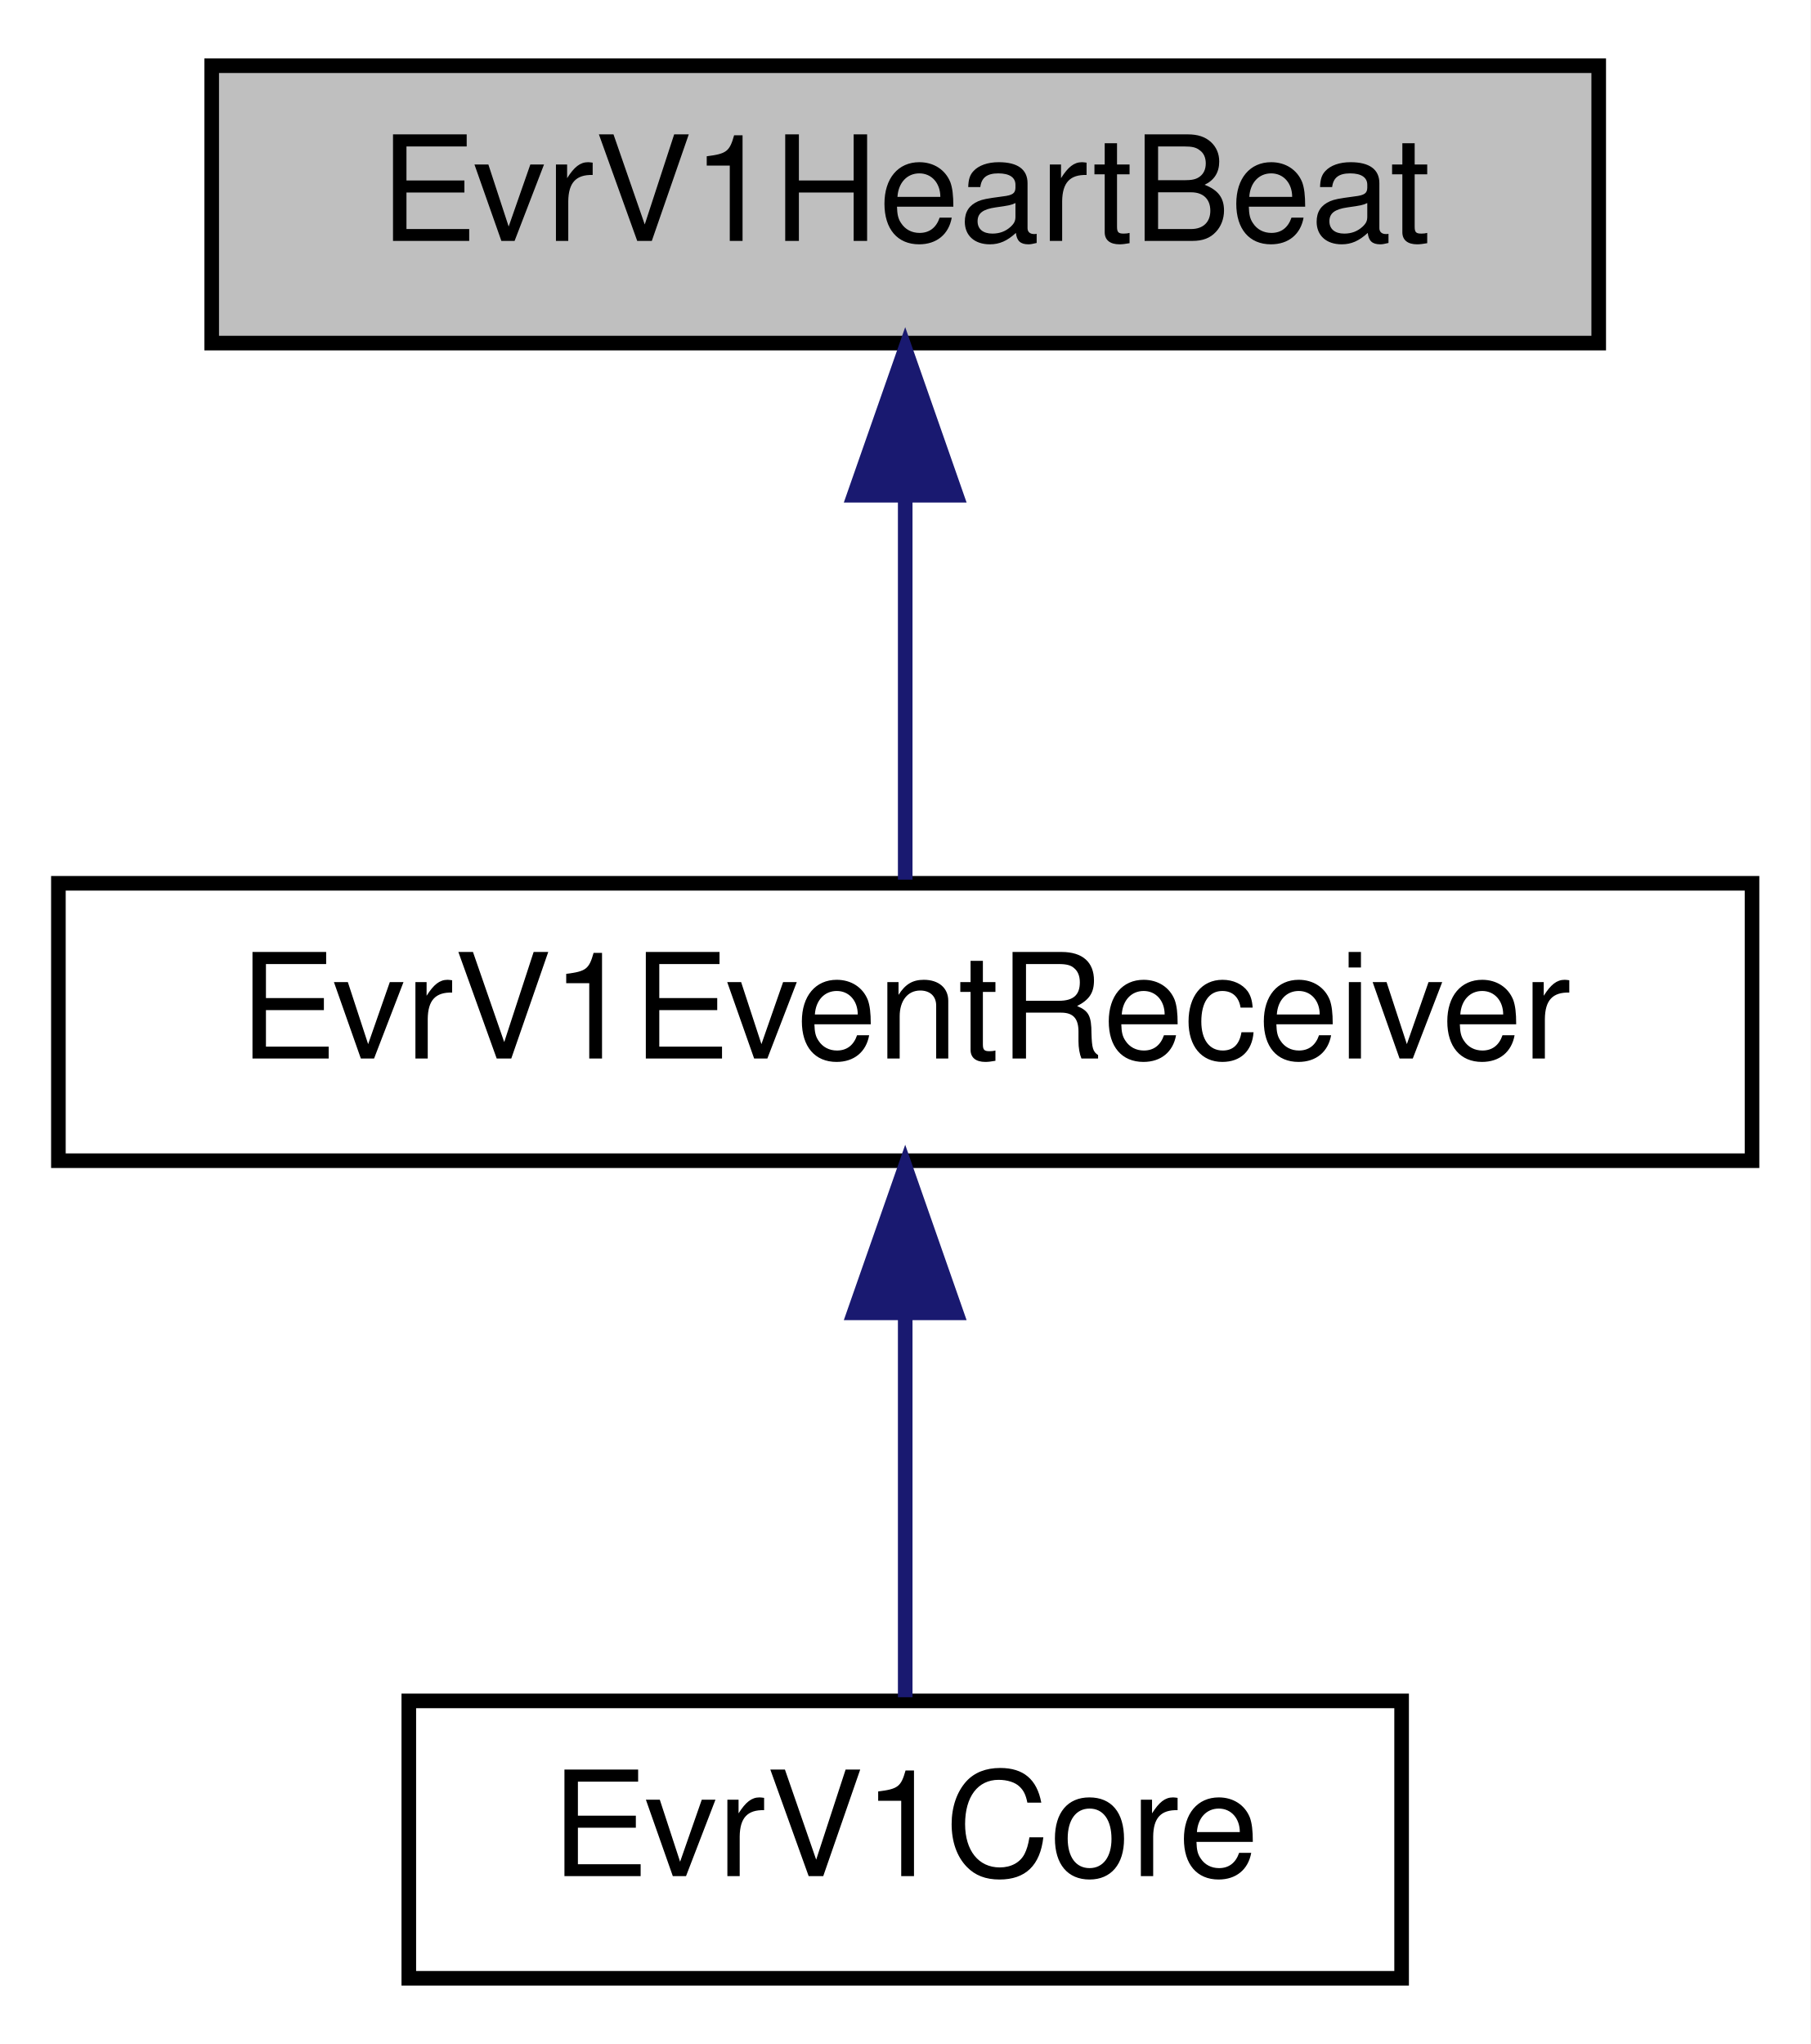
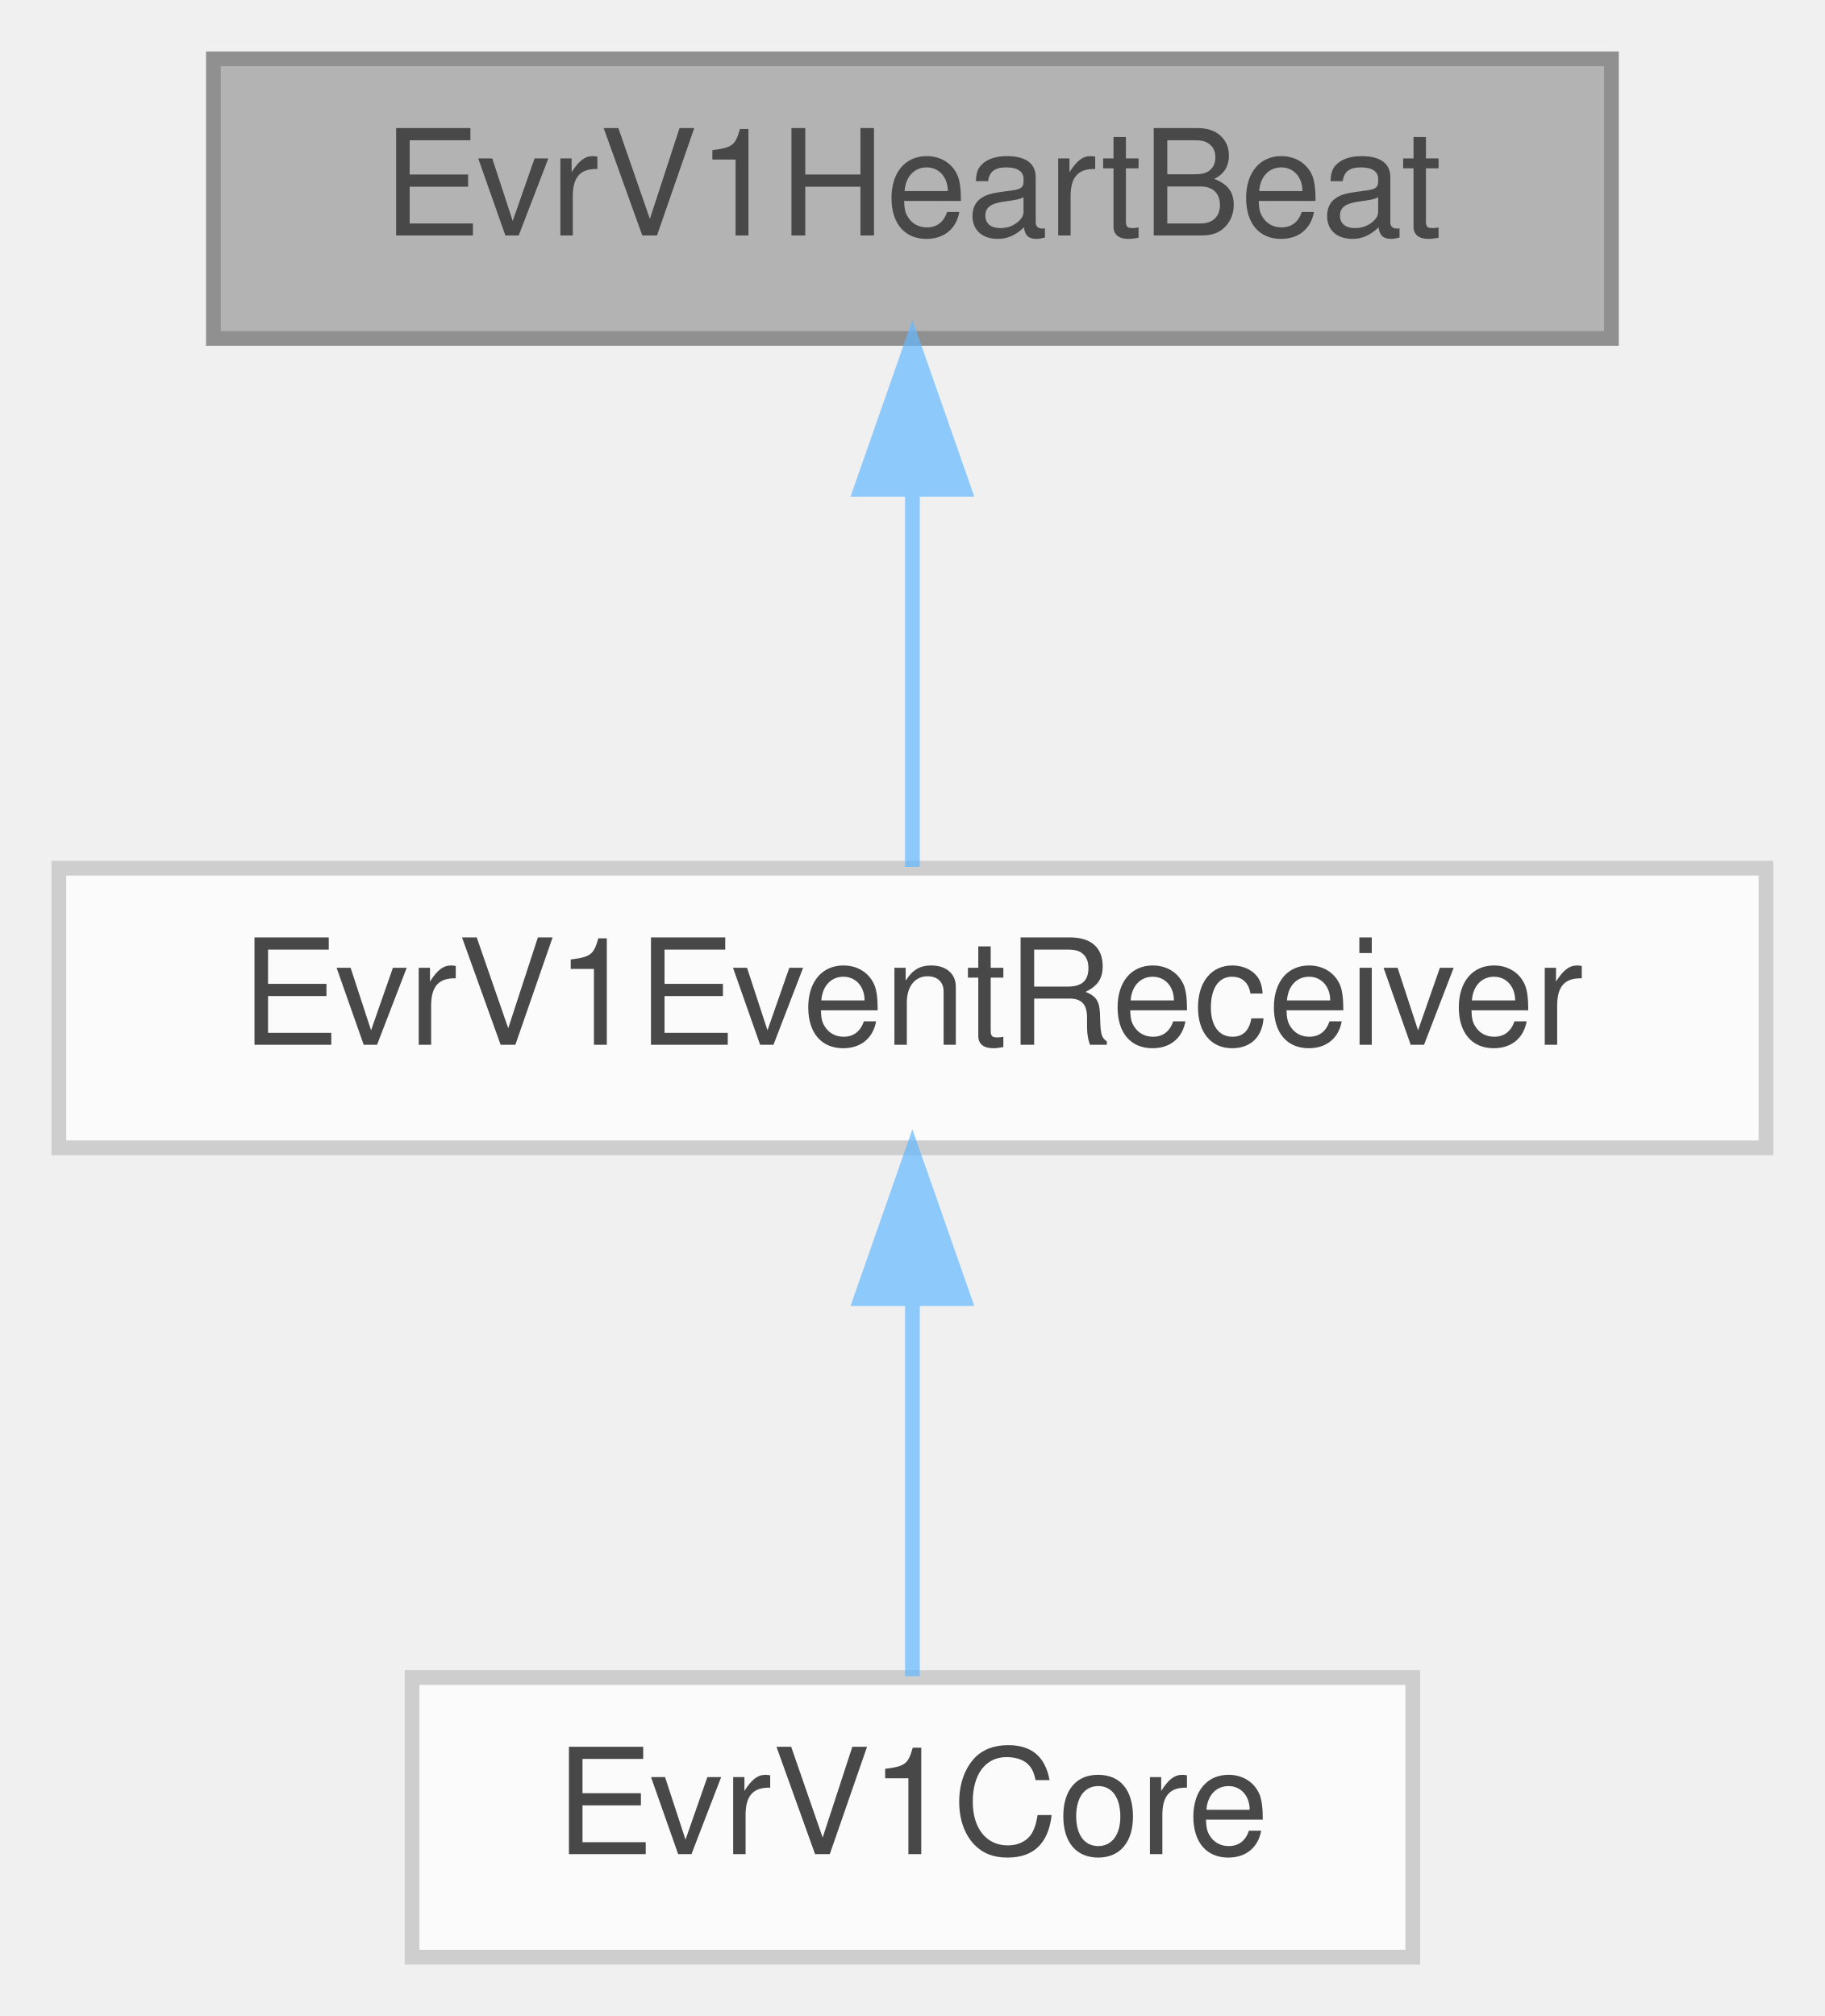
- <svg xmlns="http://www.w3.org/2000/svg" xmlns:xlink="http://www.w3.org/1999/xlink" width="124pt" height="140pt" viewBox="0.00 0.00 124.00 140.00">
-   <g id="graph0" class="graph" transform="scale(1 1) rotate(0) translate(4 136)">
-     <polygon fill="white" stroke="transparent" points="-4,4 -4,-136 120,-136 120,4 -4,4" />
-     <g id="node1" class="node">
-       <g id="a_node1">
-         <a xlink:title=" ">
-           <polygon fill="#bfbfbf" stroke="black" points="10.5,-112.5 10.5,-131.5 105.5,-131.5 105.5,-112.5 10.5,-112.5" />
-           <text text-anchor="middle" x="58" y="-119.5" font-family="Helvetica,sans-Serif" font-size="10.00">EvrV1HeartBeat</text>
-         </a>
+ <svg xmlns="http://www.w3.org/2000/svg" xmlns:xlink="http://www.w3.org/1999/xlink" width="124pt" height="137pt" viewBox="0.00 0.00 124.00 137.00">
+   <svg id="main" version="1.1" xml:space="preserve">
+     <style type="text/css">
+ .node, .edge {opacity: 0.7;}
+ .node.selected, .edge.selected {opacity: 1;}
+ .edge:hover path { stroke: red; }
+ .edge:hover polygon { stroke: red; fill: red; }
+ </style>
+     <svg id="graph" class="graph">
+       <g id="graph0" class="graph" transform="scale(1 1) rotate(0) translate(4 133)">
+         <g id="Node000001" class="node">
+           <g id="a_Node000001">
+             <a xlink:title=" ">
+               <polygon fill="#999999" stroke="#666666" points="105.5,-129 10.5,-129 10.5,-110 105.5,-110 105.5,-129" />
+               <text text-anchor="middle" x="58" y="-117" font-family="Helvetica,sans-Serif" font-size="10.00">EvrV1HeartBeat</text>
+             </a>
+           </g>
+         </g>
+         <g id="Node000002" class="node">
+           <g id="a_Node000002">
+             <a xlink:href="classEvrV1EventReceiver.html" target="_top" xlink:title=" ">
+               <polygon fill="white" stroke="#bfbfbf" points="116,-74 0,-74 0,-55 116,-55 116,-74" />
+               <text text-anchor="middle" x="58" y="-62" font-family="Helvetica,sans-Serif" font-size="10.00">EvrV1EventReceiver</text>
+             </a>
+           </g>
+         </g>
+         <g id="edge1_Node000001_Node000002" class="edge">
+           <g id="a_edge1_Node000001_Node000002">
+             <a xlink:title=" ">
+               <path fill="none" stroke="#63b8ff" d="M58,-99.66C58,-90.93 58,-80.99 58,-74.09" />
+               <polygon fill="#63b8ff" stroke="#63b8ff" points="54.5,-99.75 58,-109.75 61.5,-99.75 54.5,-99.75" />
+             </a>
+           </g>
+         </g>
+         <g id="Node000003" class="node">
+           <g id="a_Node000003">
+             <a xlink:href="classEvrV1Core.html" target="_top" xlink:title=" ">
+               <polygon fill="white" stroke="#bfbfbf" points="92,-19 24,-19 24,0 92,0 92,-19" />
+               <text text-anchor="middle" x="58" y="-7" font-family="Helvetica,sans-Serif" font-size="10.00">EvrV1Core</text>
+             </a>
+           </g>
+         </g>
+         <g id="edge2_Node000002_Node000003" class="edge">
+           <g id="a_edge2_Node000002_Node000003">
+             <a xlink:title=" ">
+               <path fill="none" stroke="#63b8ff" d="M58,-44.66C58,-35.93 58,-25.99 58,-19.09" />
+               <polygon fill="#63b8ff" stroke="#63b8ff" points="54.5,-44.75 58,-54.75 61.5,-44.75 54.5,-44.75" />
+             </a>
+           </g>
+         </g>
      </g>
-     </g>
-     <g id="node2" class="node">
-       <g id="a_node2">
-         <a xlink:href="classEvrV1EventReceiver.html" target="_top" xlink:title=" ">
-           <polygon fill="white" stroke="black" points="0,-56.5 0,-75.5 116,-75.5 116,-56.5 0,-56.5" />
-           <text text-anchor="middle" x="58" y="-63.5" font-family="Helvetica,sans-Serif" font-size="10.00">EvrV1EventReceiver</text>
-         </a>
-       </g>
-     </g>
-     <g id="edge1" class="edge">
-       <path fill="none" stroke="midnightblue" d="M58,-101.8C58,-92.91 58,-82.78 58,-75.75" />
-       <polygon fill="midnightblue" stroke="midnightblue" points="54.5,-102.08 58,-112.08 61.5,-102.08 54.5,-102.08" />
-     </g>
-     <g id="node3" class="node">
-       <g id="a_node3">
-         <a xlink:href="classEvrV1Core.html" target="_top" xlink:title=" ">
-           <polygon fill="white" stroke="black" points="24,-0.5 24,-19.5 92,-19.5 92,-0.5 24,-0.5" />
-           <text text-anchor="middle" x="58" y="-7.5" font-family="Helvetica,sans-Serif" font-size="10.00">EvrV1Core</text>
-         </a>
-       </g>
-     </g>
-     <g id="edge2" class="edge">
-       <path fill="none" stroke="midnightblue" d="M58,-45.8C58,-36.91 58,-26.78 58,-19.75" />
-       <polygon fill="midnightblue" stroke="midnightblue" points="54.5,-46.08 58,-56.08 61.5,-46.08 54.5,-46.08" />
-     </g>
-   </g>
+     </svg>
+   </svg>
+   <style type="text/css">
+ 
+ [data-mouse-over-selected='false'] { opacity: 0.7; }
+ [data-mouse-over-selected='true']  { opacity: 1.0; }
+ 
+ </style>
</svg>
